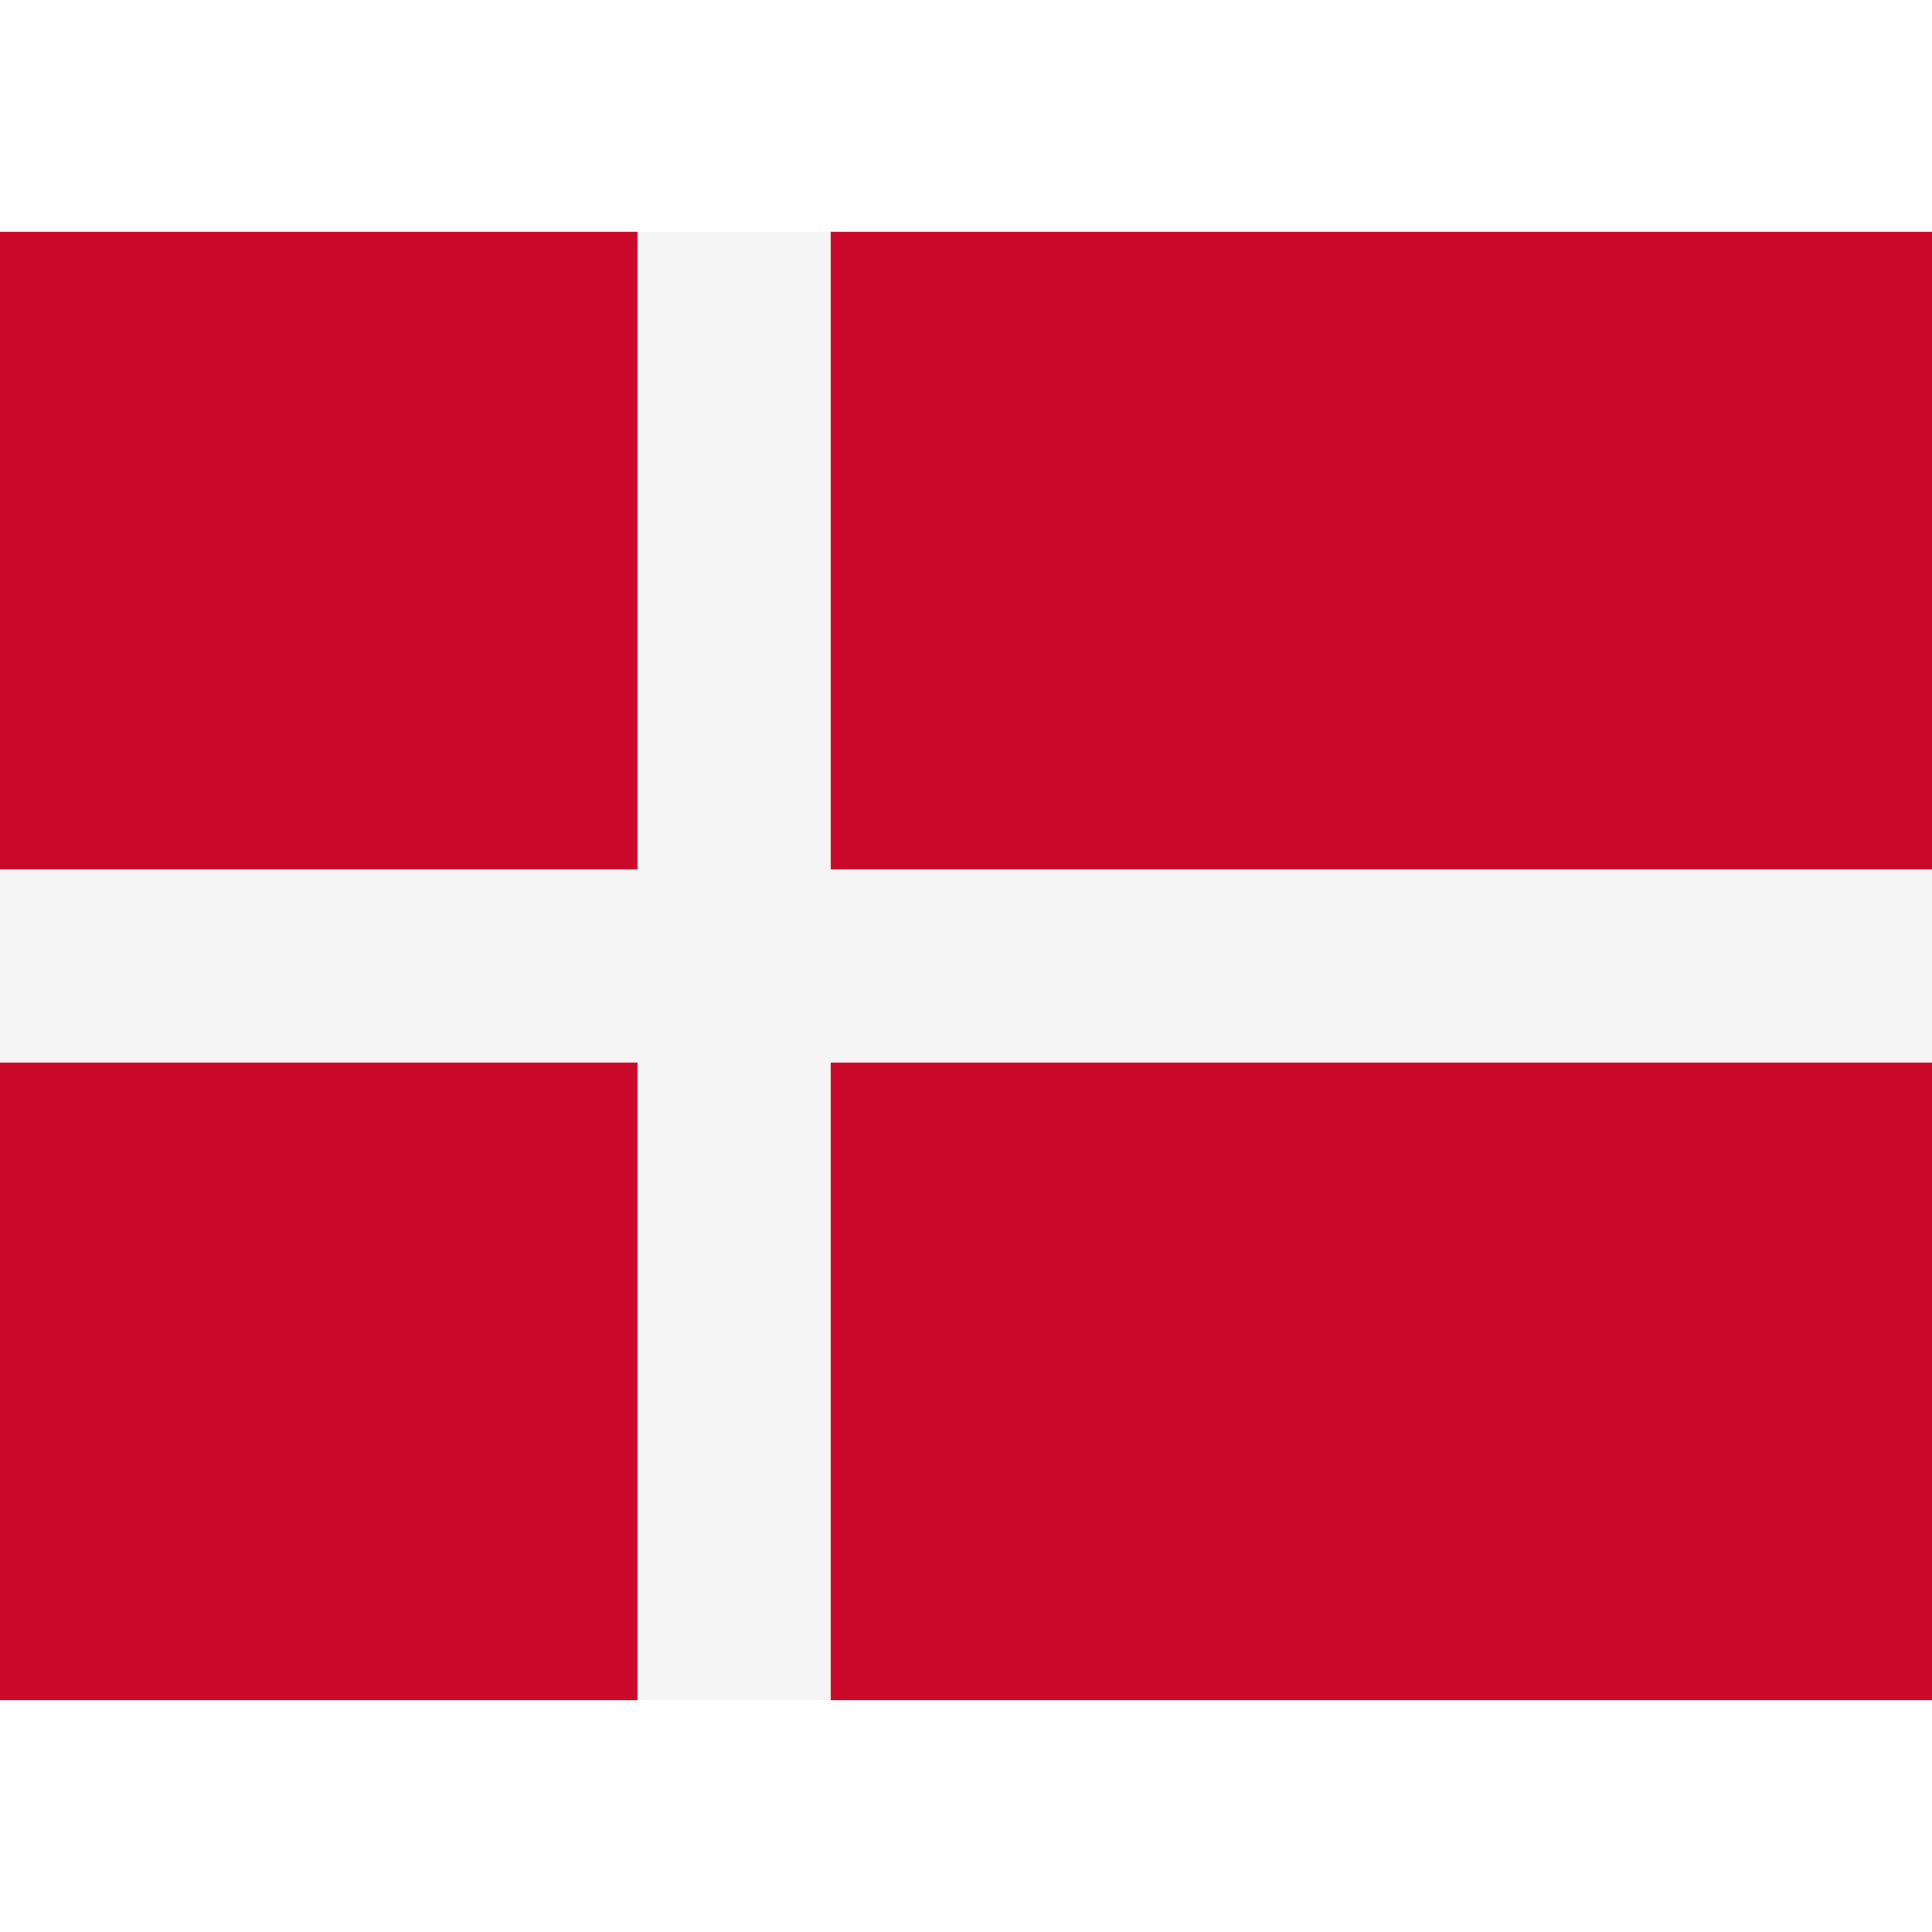
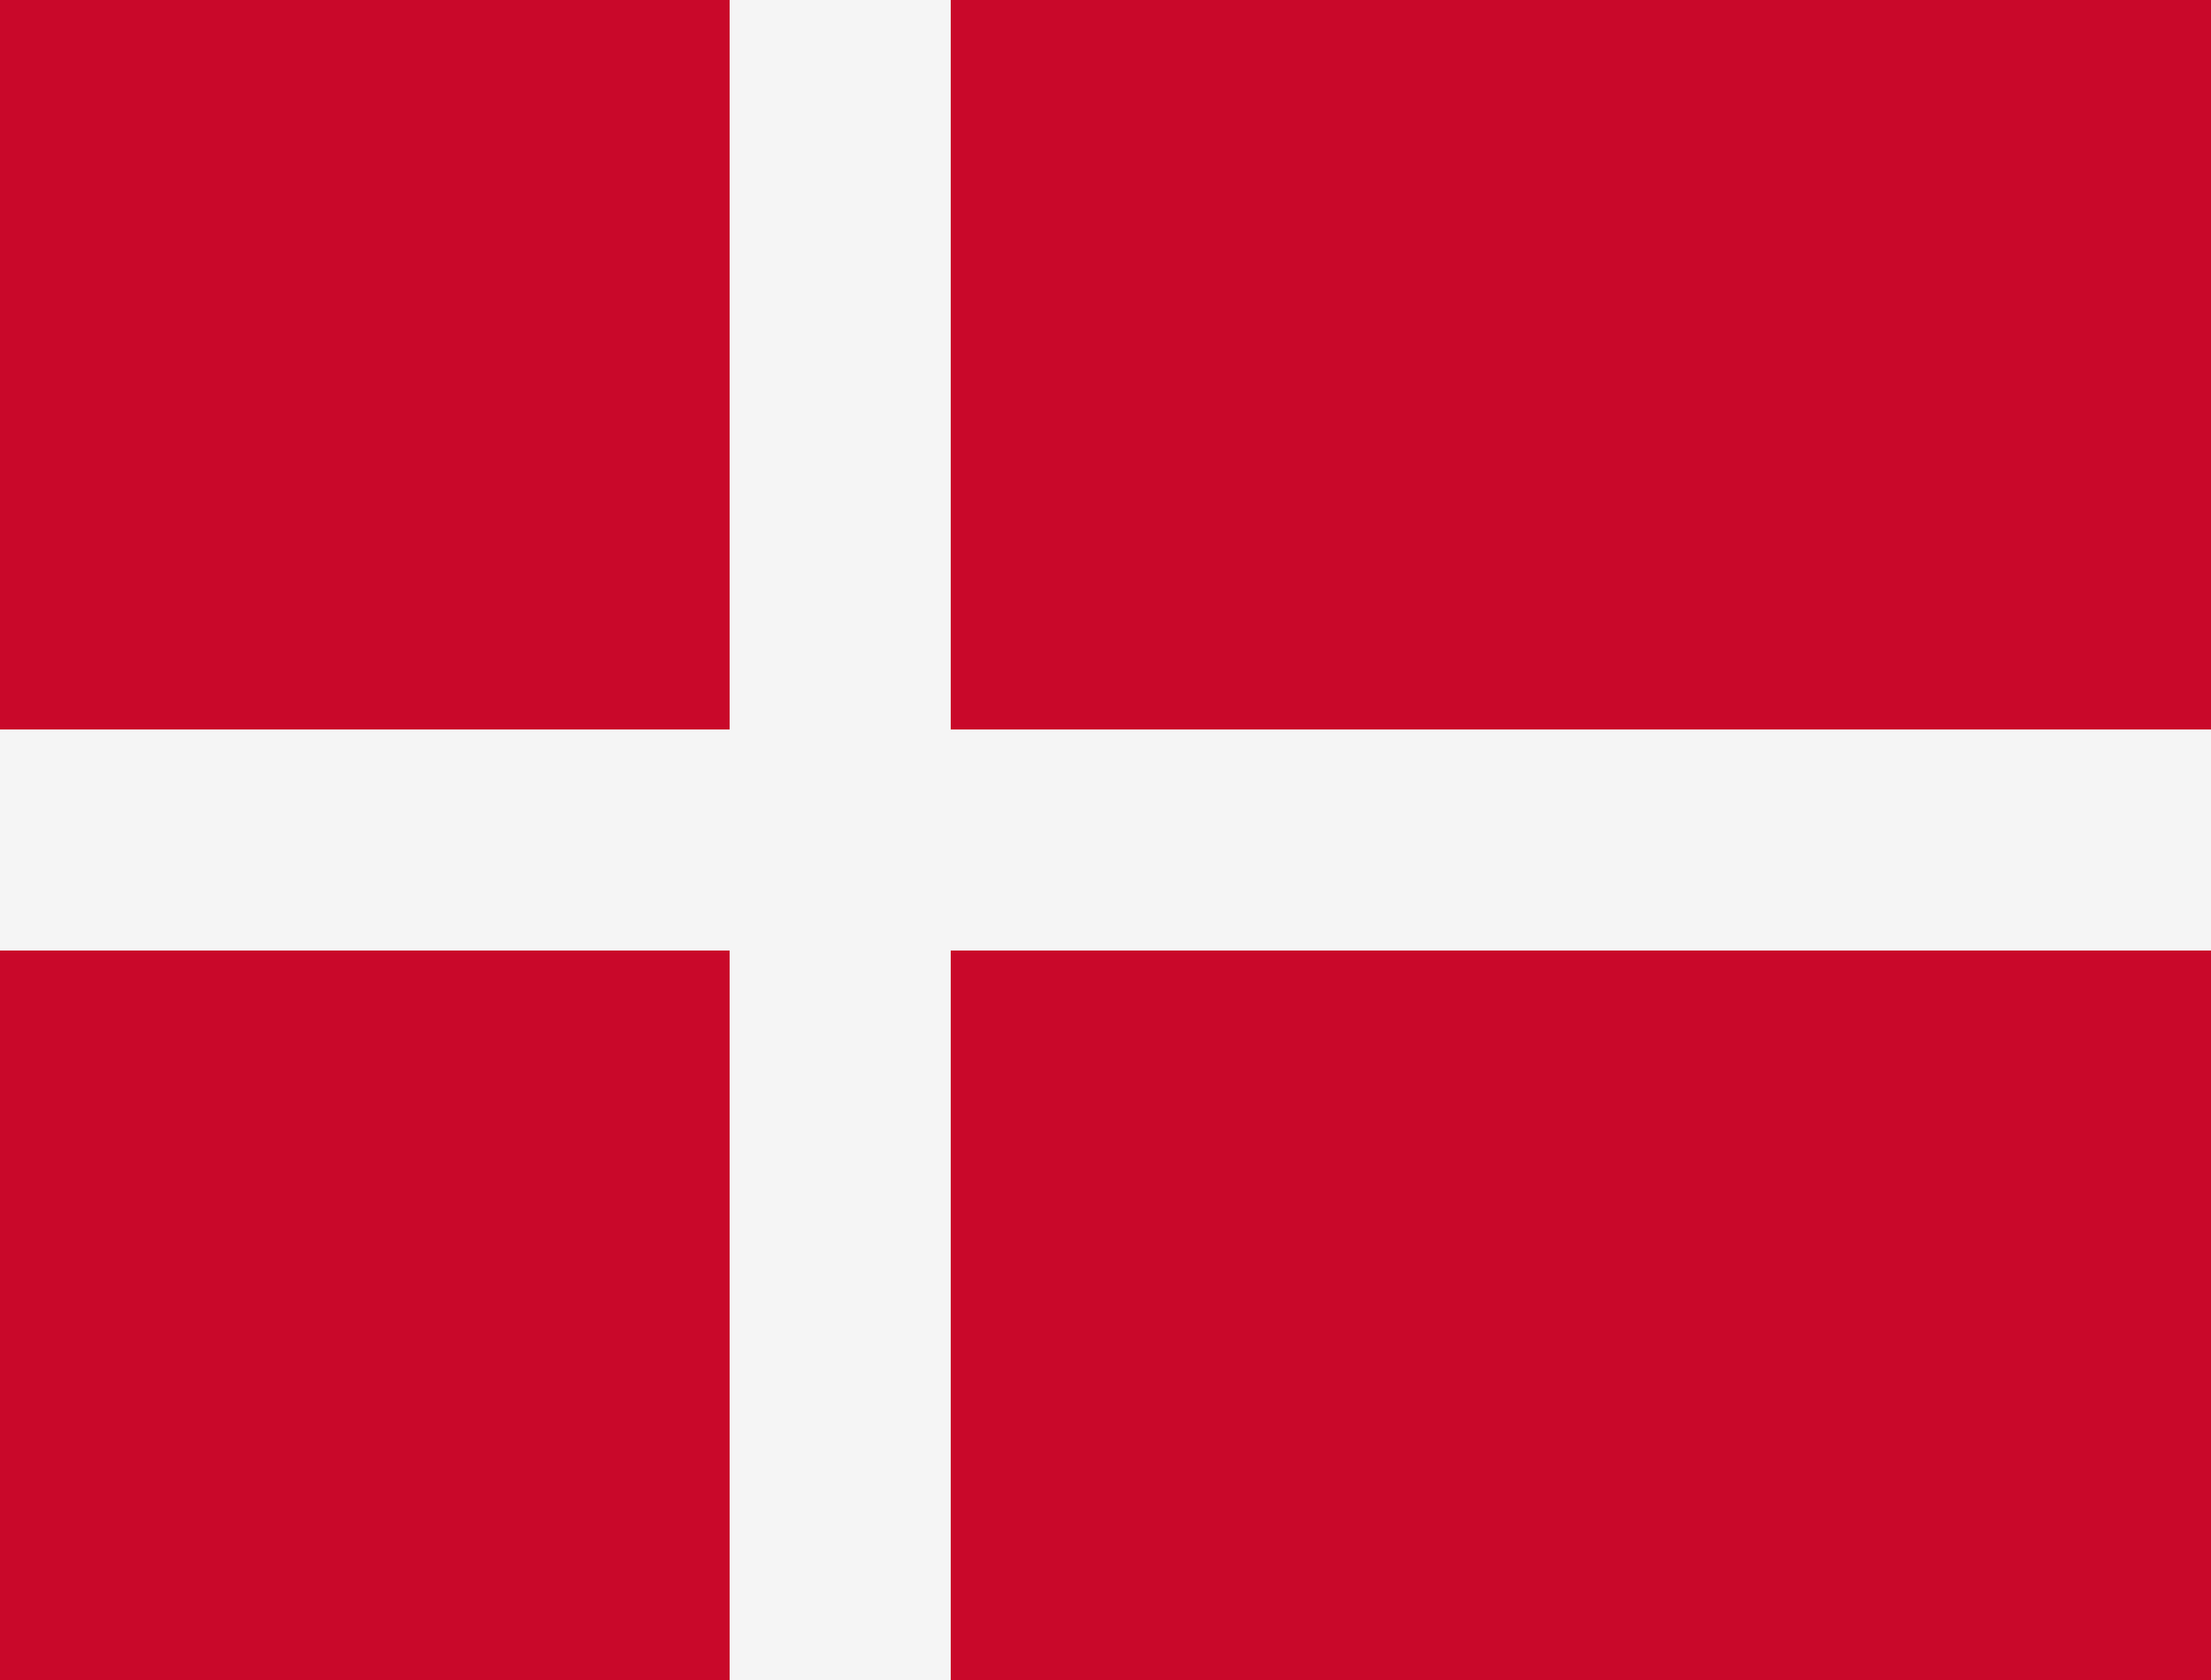
- <svg xmlns="http://www.w3.org/2000/svg" id="country_denmark" width="100" height="100" viewBox="0 0 100 100">
+ <svg xmlns="http://www.w3.org/2000/svg" id="country_denmark" width="100" height="76" viewBox="0 0 100 76">
  <defs>
    <style>
      .cls-1 {
        fill: #c9082a;
      }

      .cls-2 {
        fill: #f5f5f5;
        fill-rule: evenodd;
      }
    </style>
  </defs>
-   <rect class="cls-1" y="12" width="100" height="76" />
-   <path class="cls-2" d="M100,55H43V88H33V55H0V45H33V12H43V45h57V55Z" />
+   <rect class="cls-1" width="100" height="76" />
+   <path class="cls-2" d="M100,43H43V76H33V43H0V33H33V0H43V33h57V43Z" />
</svg>
